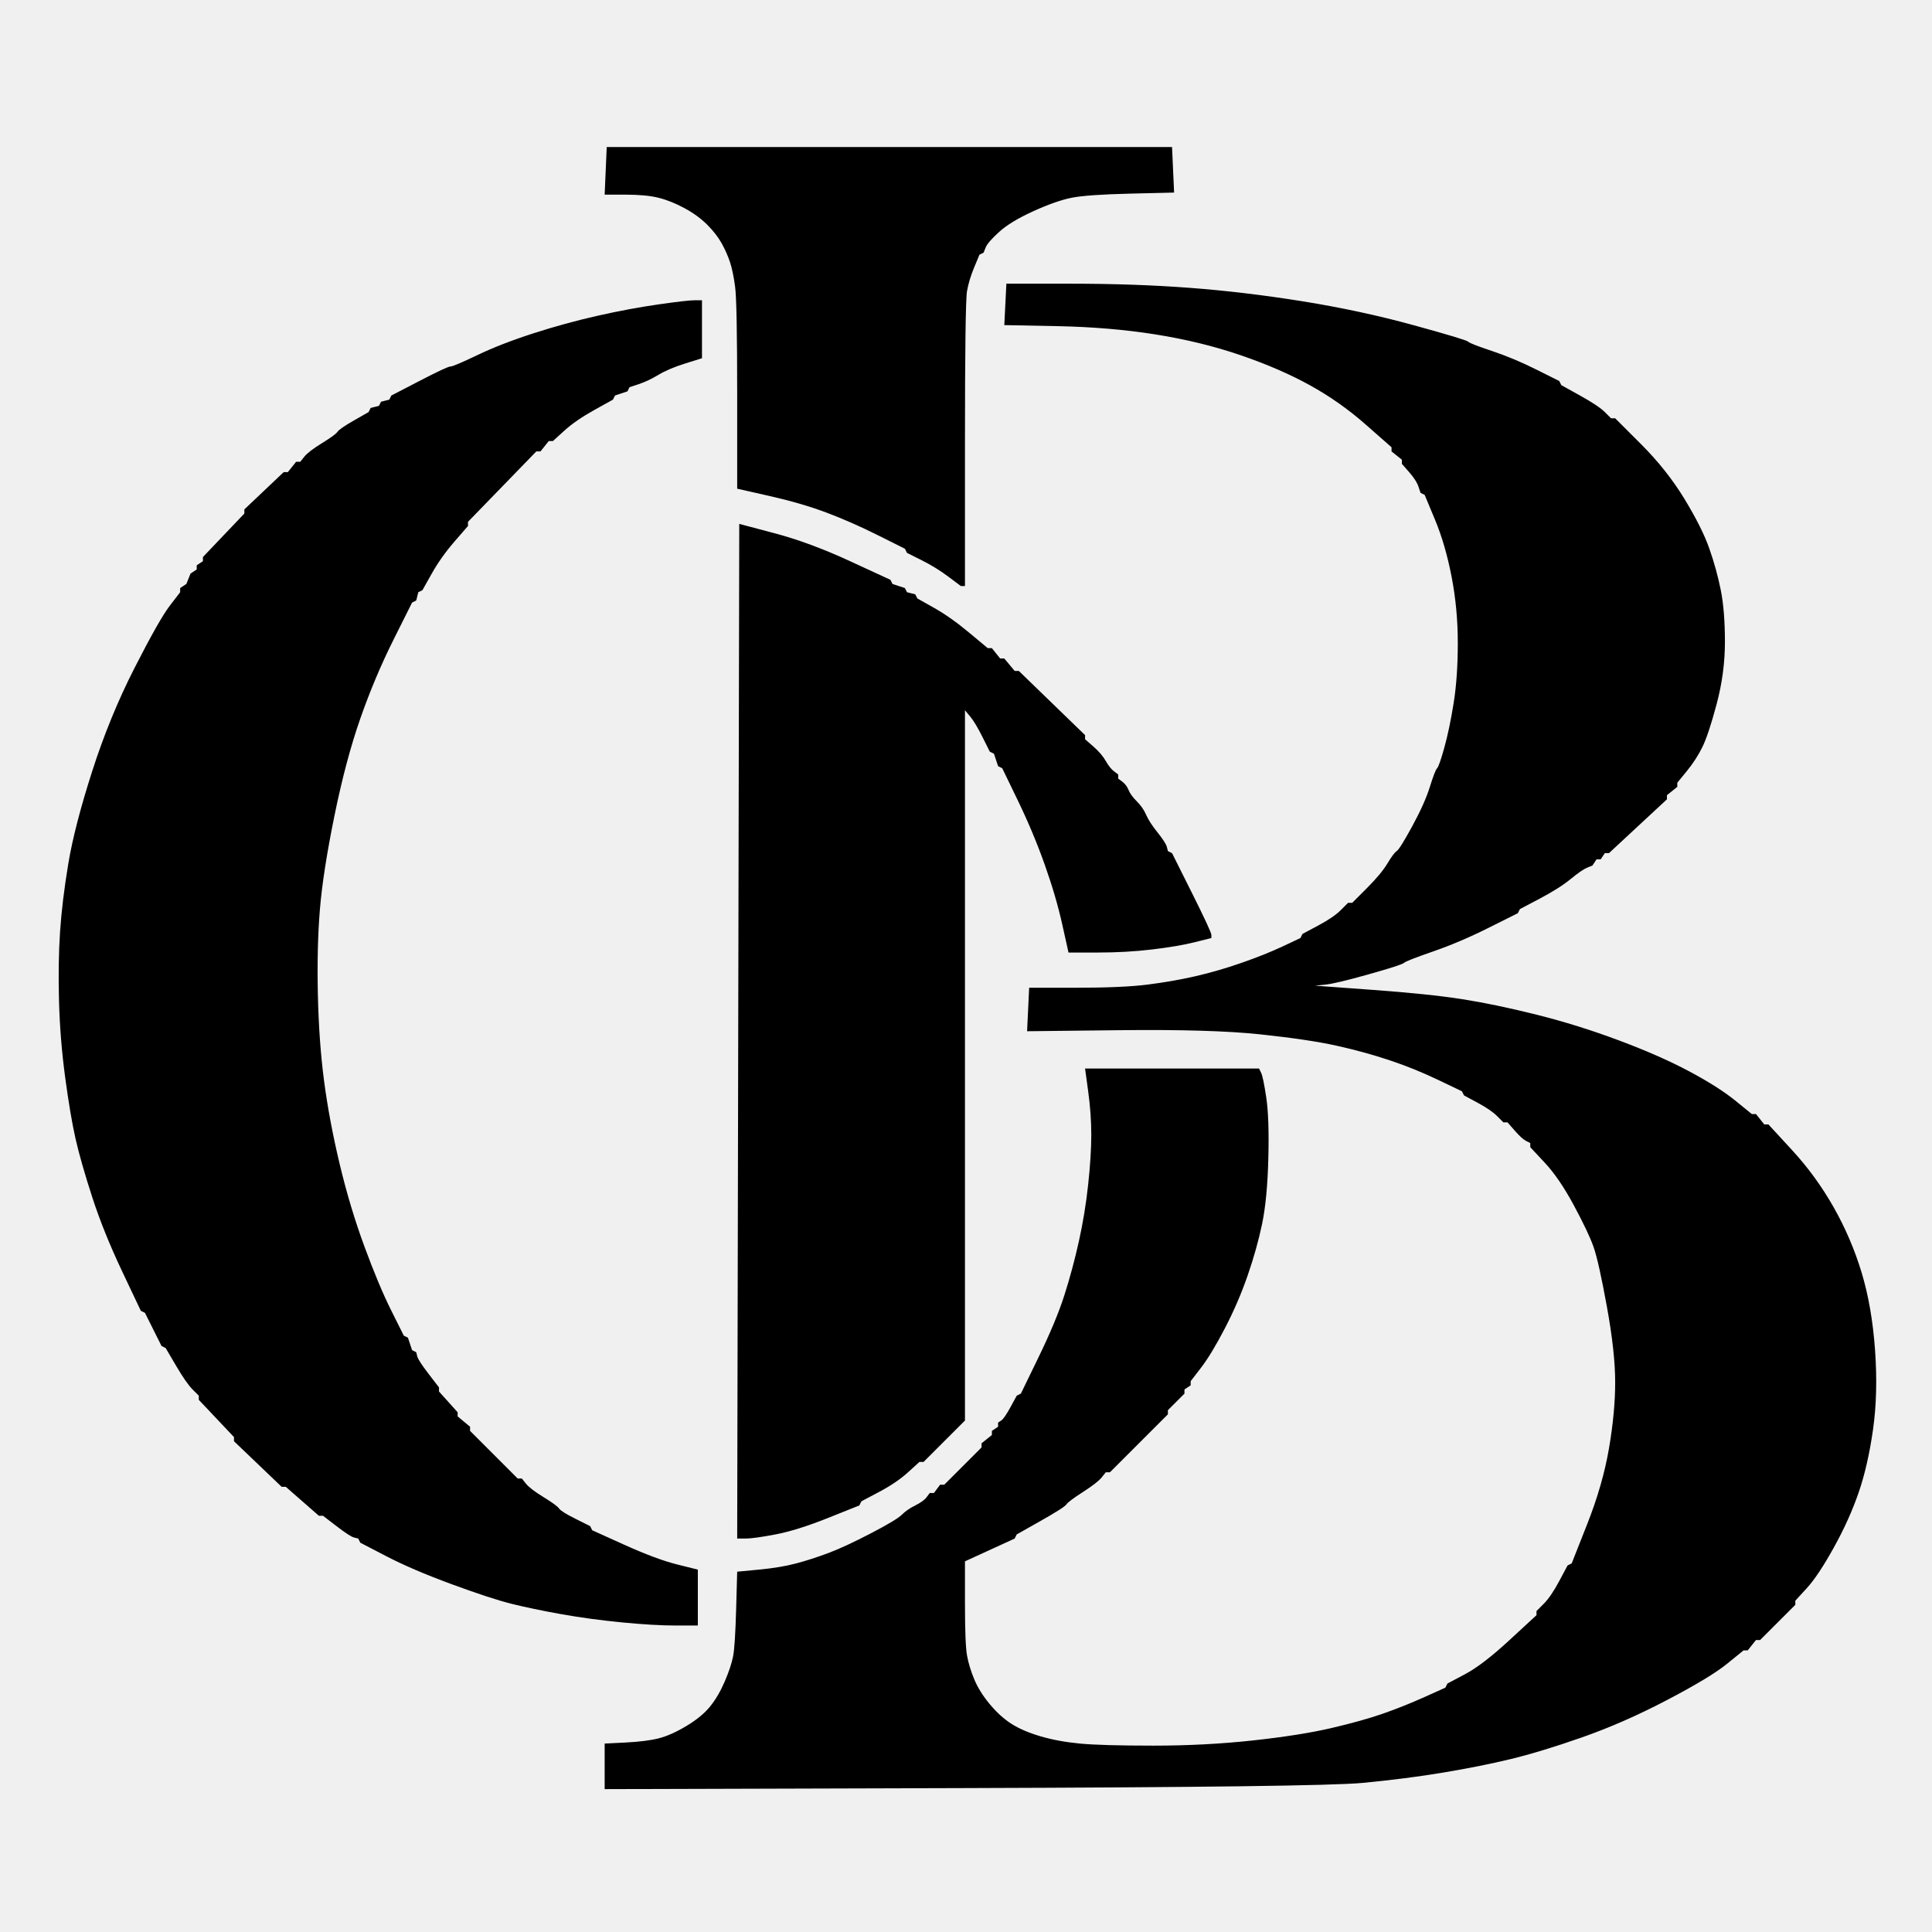
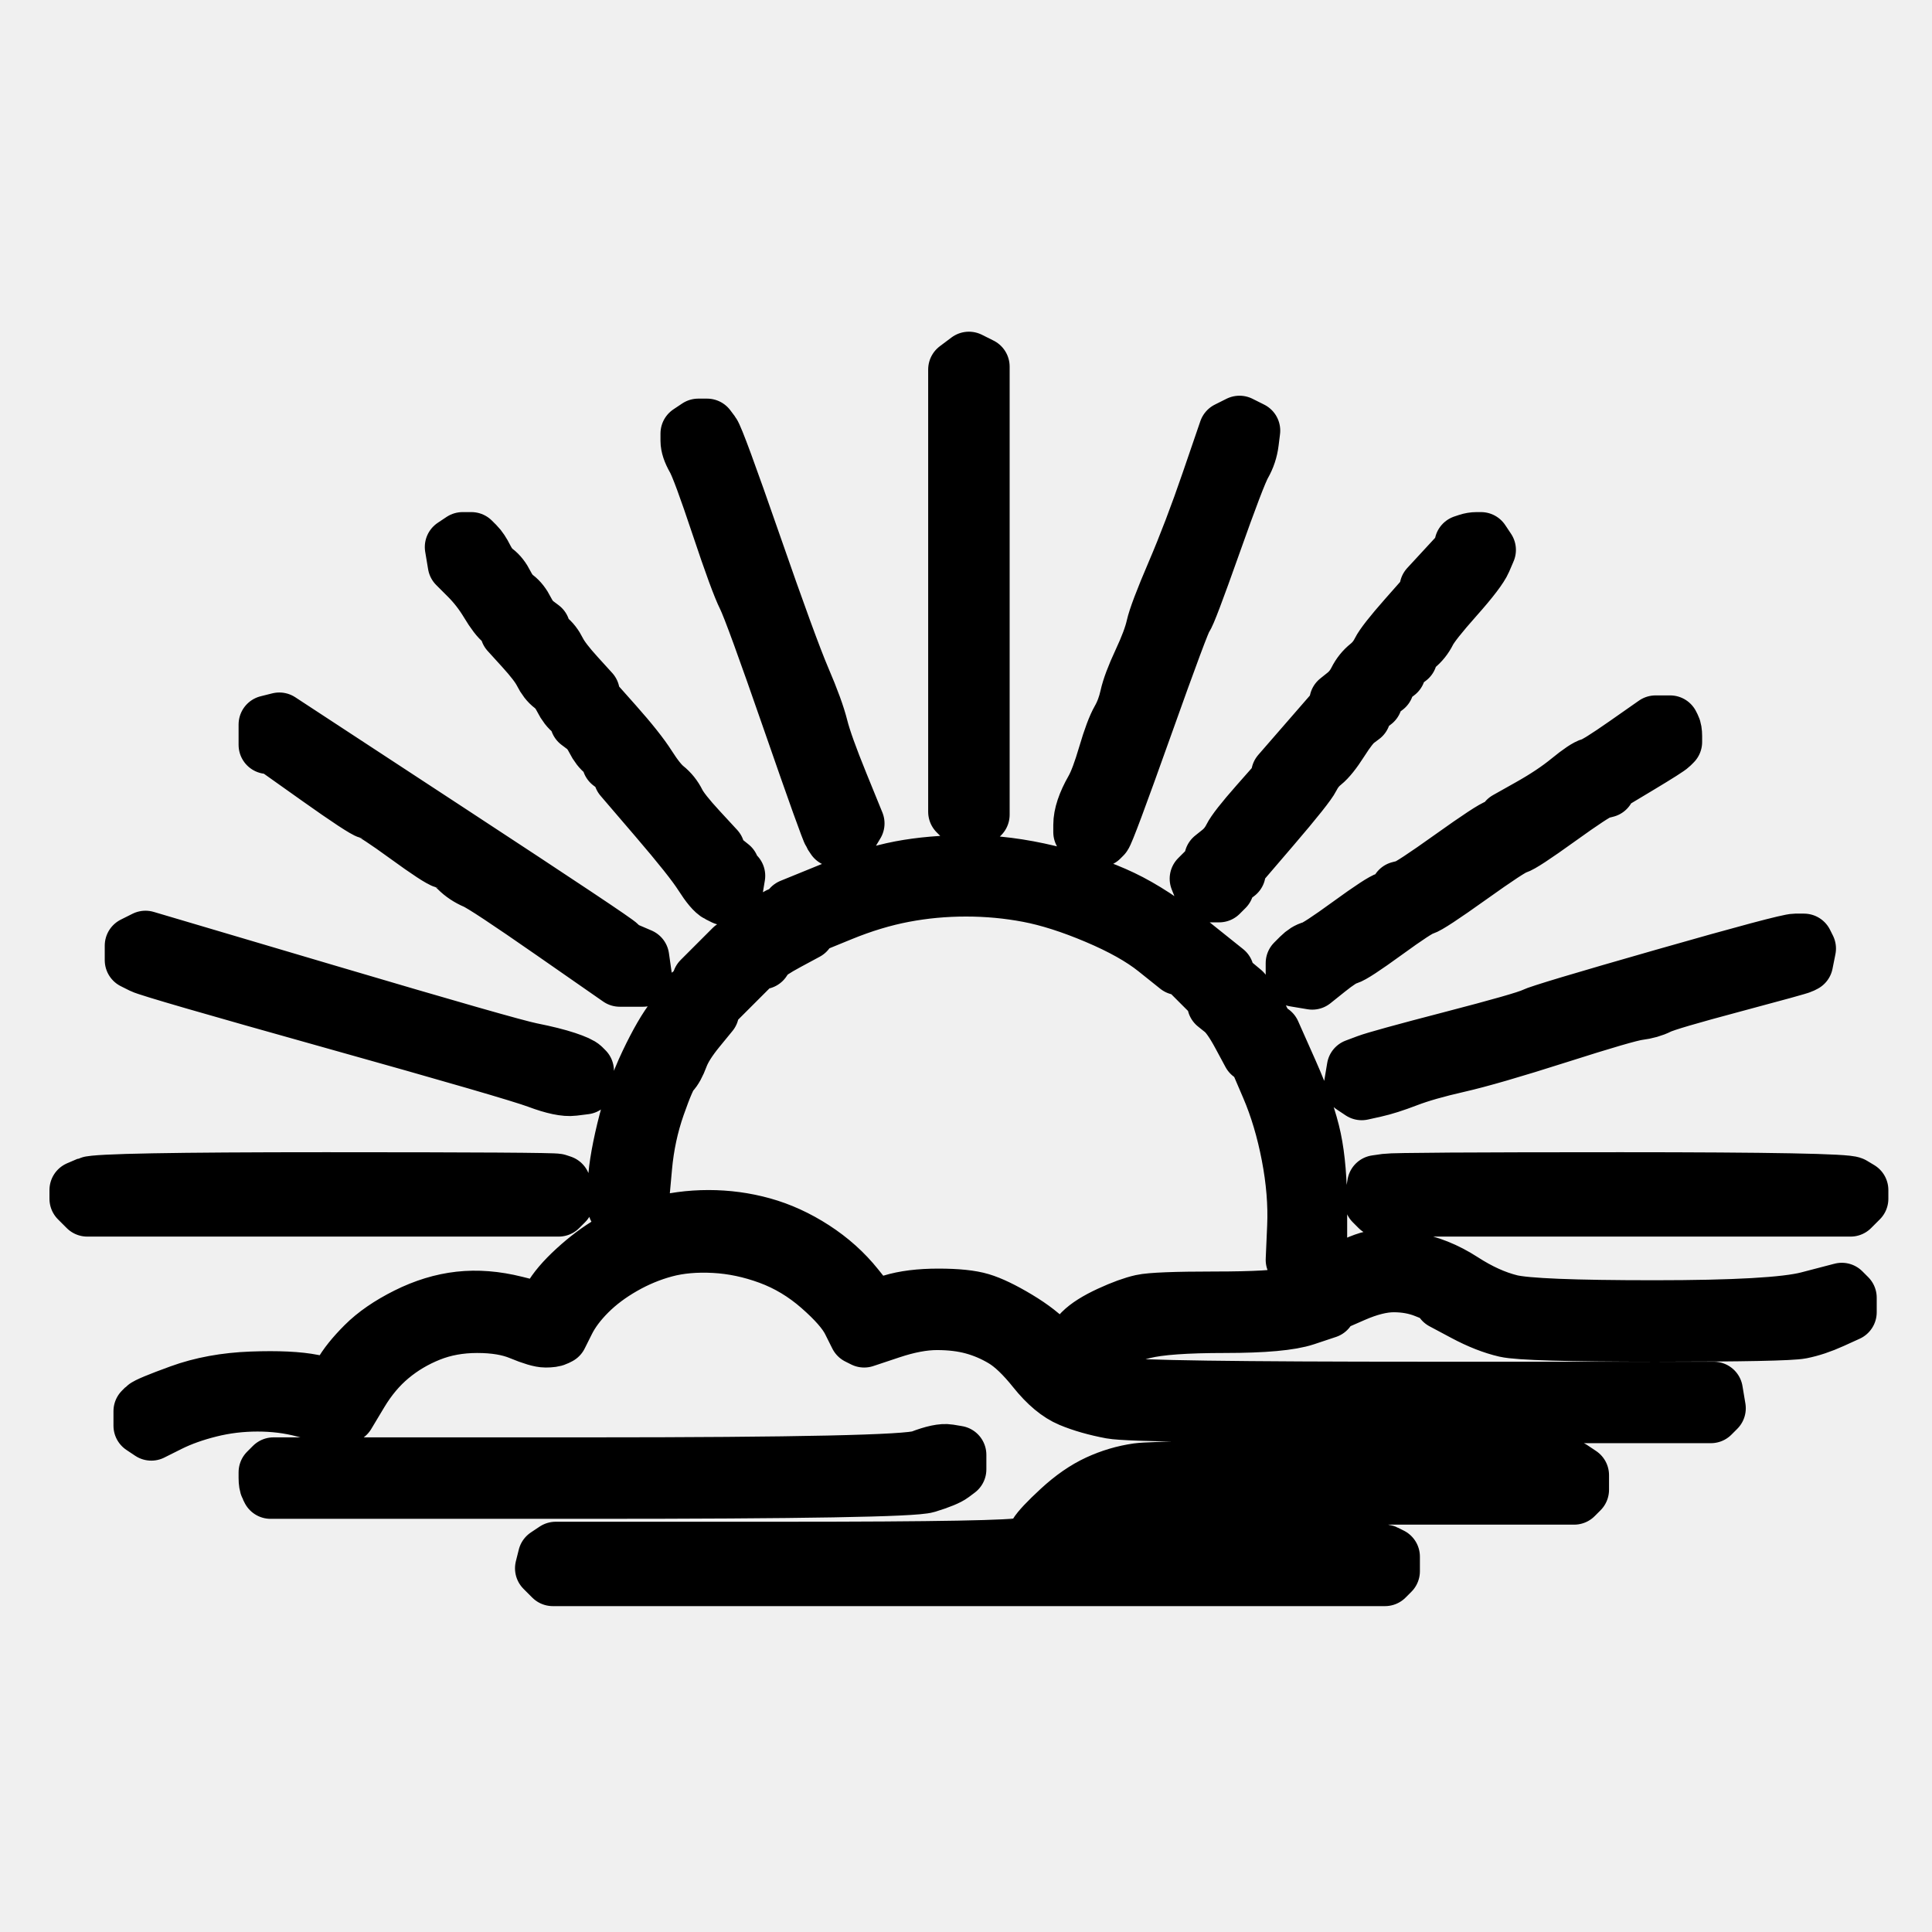
- <svg xmlns="http://www.w3.org/2000/svg" viewBox="-27 -70 933 933">
-   <style>path{fill:#000}@media (prefers-color-scheme:dark){path{fill:#fff}}</style>
-   <path fill-rule="evenodd" d="M402.5 1L266 1L265.5 12.5L265 24L275 24Q285 24 291 25.5Q297 27 303.5 30.5Q310 34 314.5 38.5Q319 43 321.5 47.5Q324 52 325.5 56.5Q327 61 328 68.5Q329 76 329 121L329 166L344.5 169.5Q360 173 372 177.5Q384 182 397 188.5L410 195L410.5 196L411 197L418 200.5Q425 204 431 208.5L437 213L438 213L439 213L439 144.5Q439 76 440 70.5Q441 65 443.5 59L446 53L447 52.5L448 52L449 49.5Q450 47 455.5 42Q461 37 472 32Q483 27 490.5 25.5Q498 24 519 23.5L540 23L539.5 12L539 1L402.5 1ZM490 67L459 67L458.5 77L458 87L483.5 87.5Q509 88 531 91.5Q553 95 572 101.5Q591 108 605.5 116Q620 124 632.5 135L645 146L645 147L645 148L647.5 150L650 152L650 153L650 154L653.5 158Q657 162 658 165L659 168L660 168.5L661 169L666 181Q671 193 674 208.5Q677 224 677 240.5Q677 257 675 269.5Q673 282 670.5 291Q668 300 667 301Q666 302 663.5 310Q661 318 655 329Q649 340 647.5 341Q646 342 643 347Q640 352 633 359L626 366L625 366L624 366L620.5 369.5Q617 373 609.5 377L602 381L601.5 382L601 383L592.5 387Q584 391 572.5 395Q561 399 550 401.5Q539 404 527 405.5Q515 407 492.5 407L470 407L469.5 417.5L469 428L513.5 427.5Q558 427 581.5 429.5Q605 432 618.5 435Q632 438 644 442Q656 446 667.5 451.5L679 457L679.5 458L680 459L686.5 462.5Q693 466 696 469L699 472L700 472L701 472L704.5 476Q708 480 710 481L712 482L712 483L712 484L719 491.5Q726 499 733 512Q740 525 742.5 532Q745 539 749 561Q753 583 753 597.5Q753 612 750 629.5Q747 647 739.5 666L732 685L731 685.5L730 686L726 693.5Q722 701 718.5 704.5L715 708L715 709L715 710L702 722Q689 734 680.5 738.5L672 743L671.5 744L671 745L661 749.5Q651 754 641 757.5Q631 761 616 764.5Q601 768 578 770.5Q555 773 530 773Q505 773 494.5 772Q484 771 475.5 768.5Q467 766 461.5 762.5Q456 759 451 753Q446 747 443.5 741Q441 735 440 729.5Q439 724 439 704L439 684L451 678.5L463 673L463.5 672L464 671L475.5 664.5Q487 658 488 656.5Q489 655 496 650.5Q503 646 505 643.5L507 641L508 641L509 641L523 627L537 613L537 612L537 611L541 607L545 603L545 602L545 601L546.5 600L548 599L548 598L548 597L553 590.5Q558 584 564.5 571.5Q571 559 575.5 546Q580 533 582.5 521Q585 509 585.5 489.5Q586 470 584.5 460Q583 450 582 448L581 446L539 446L497 446L498.5 457Q500 468 500 478Q500 488 498.5 502Q497 516 494 529.5Q491 543 487 555.5Q483 568 474.5 585.5L466 603L465 603.5L464 604L461 609.5Q458 615 456.5 616L455 617L455 618L455 619L453.5 620L452 621L452 622L452 623L449.5 625L447 627L447 628L447 629L438 638L429 647L428 647L427 647L425.5 649L424 651L423 651L422 651L420.5 653Q419 655 415 657Q411 659 408.5 661.5Q406 664 393.5 670.5Q381 677 373 680Q365 683 357.5 685Q350 687 339.5 688L329 689L328.5 707Q328 725 327 730Q326 735 323 742Q320 749 316 754Q312 759 304.5 763.5Q297 768 291 769.5Q285 771 275 771.5L265 772L265 783L265 794L437.5 793.5Q610 793 631 791Q652 789 670 786Q688 783 702.5 779.5Q717 776 737 769Q757 762 778 751Q799 740 807 733.5L815 727L816 727L817 727L819 724.5L821 722L822 722L823 722L831.5 713.5L840 705L840 704L840 703L845.5 697Q851 691 858.5 677.5Q866 664 870.5 651Q875 638 877.5 620.5Q880 603 878.5 582Q877 561 872 544.5Q867 528 858.5 513Q850 498 838.5 485.5L827 473L826 473L825 473L823 470.5L821 468L820 468L819 468L811 461.5Q803 455 789 447.5Q775 440 755 432.5Q735 425 715 420Q695 415 679 412.5Q663 410 635.5 408L608 406L613 405.5Q618 405 634 400.5Q650 396 651 395Q652 394 665 389.5Q678 385 692 378L706 371L706.5 370L707 369L716.5 364Q726 359 731.5 354.5Q737 350 739.5 349L742 348L743 346.5L744 345L745 345L746 345L747 343.5L748 342L749 342L750 342L764 329L778 316L778 315L778 314L780.5 312L783 310L783 309L783 308L787.5 302.5Q792 297 795 291Q798 285 802 270Q806 255 806 240Q806 225 804 215Q802 205 798.5 195Q795 185 786.5 171Q778 157 765.5 144.5L753 132L752 132L751 132L748 129Q745 126 736 121L727 116L726.5 115L726 114L715 108.5Q704 103 693.5 99.5Q683 96 682 95Q681 94 655.5 87Q630 80 602 75.5Q574 71 547.5 69Q521 67 490 67ZM308.5 75Q305 75 291 77Q277 79 261.5 82.5Q246 86 230.5 91Q215 96 203.5 101.5Q192 107 190.5 107Q189 107 175.5 114L162 121L161.5 122L161 123L159 123.5L157 124L156.5 125L156 126L154 126.5L152 127L151.5 128L151 129L144 133Q137 137 136 138.5Q135 140 128.5 144Q122 148 120 150.5L118 153L117 153L116 153L114 155.5L112 158L111 158L110 158L100.5 167L91 176L91 177L91 178L81 188.5L71 199L71 200L71 201L69.5 202L68 203L68 204L68 205L66.5 206L65 207L64 209.5L63 212L61.5 213L60 214L60 215L60 216L55 222.5Q50 229 38 252.5Q26 276 17.5 302.5Q9 329 6 347Q3 365 2 380Q1 395 1.5 413.5Q2 432 4.5 450.5Q7 469 9.5 480Q12 491 17.5 508Q23 525 32 544L41 563L42 563.5L43 564L47 572L51 580L52 580.5L53 581L58 589.5Q63 598 66 601L69 604L69 605L69 606L77.5 615L86 624L86 625L86 626L97.5 637L109 648L110 648L111 648L119 655L127 662L128 662L129 662L135.5 667Q142 672 144 672.5L146 673L146.5 674L147 675L159.5 681.5Q172 688 191 695Q210 702 220 704.5Q230 707 244 709.5Q258 712 273.5 713.5Q289 715 299.5 715L310 715L310 701.5L310 688L300 685.5Q290 683 274.5 676L259 669L258.5 668L258 667L251 663.5Q244 660 243 658.5Q242 657 235.5 653Q229 649 227 646.5L225 644L224 644L223 644L211.5 632.5L200 621L200 620L200 619L197 616.5L194 614L194 613L194 612L189.5 607L185 602L185 601L185 600L180 593.5Q175 587 174.5 585L174 583L173 582.5L172 582L171 579L170 576L169 575.5L168 575L162 563Q156 551 149 532Q142 513 137 492Q132 471 129.5 452Q127 433 126.5 410Q126 387 127.5 369Q129 351 134.5 324Q140 297 147 277Q154 257 163 239L172 221L173 220.5L174 220L174.5 218L175 216L176 215.5L177 215L181.5 207Q186 199 192.5 191.5L199 184L199 183L199 182L215.5 165L232 148L233 148L234 148L236 145.5L238 143L239 143L240 143L245.5 138Q251 133 260 128L269 123L269.5 122L270 121L273 120L276 119L276.5 118L277 117L281.5 115.5Q286 114 291 111Q296 108 304 105.5L312 103L312 89L312 75L308.5 75ZM347 187.5L330 183L329.5 428L329 673L333 673Q337 673 347.5 671Q358 669 373 663L388 657L388.5 656L389 655L397.5 650.5Q406 646 411.5 641L417 636L418 636L419 636L429 626L439 616L439 444.5L439 273L441.5 276Q444 279 447.5 286L451 293L452 293.5L453 294L454 297L455 300L456 300.5L457 301L464.5 316.5Q472 332 477.5 347.5Q483 363 486 376.5L489 390L503 390Q517 390 529.5 388.5Q542 387 550 385L558 383L558 381.5Q558 380 548.5 361L539 342L538 341.5L537 341L536.5 339Q536 337 532 332Q528 327 526.5 323.5Q525 320 522 317Q519 314 518 311.5Q517 309 515 307.5L513 306L513 305L513 304L511 302.5Q509 301 507 297.5Q505 294 501 290.5L497 287L497 286L497 285L481 269.5L465 254L464 254L463 254L460.5 251L458 248L457 248L456 248L454 245.5L452 243L451 243L450 243L441 235.5Q432 228 424 223.5L416 219L415.5 218L415 217L413 216.5L411 216L410.5 215L410 214L407 213L404 212L403.5 211L403 210L383.5 201Q364 192 347 187.5Z" />
+ <svg xmlns="http://www.w3.org/2000/svg" viewBox="-26.0 -123.0 664.0 664.0">
+   <style>path{fill:#000;stroke:#000}@media (prefers-color-scheme:dark){path{fill:#fff;stroke:#fff}}</style>
+   <path stroke-width="20" stroke-linejoin="round" fill-rule="evenodd" d="M309 2L307 1L305 2.5L303 4L303 80L303 156L304.5 157.5L306 159L307.5 159L309 159L310 158L311 157L311 80L311 3L309 2ZM402 24L400 23L398 24L396 25L390 42.5Q384 60 378 74Q372 88 371 92.5Q370 97 366.5 104.5Q363 112 362 116.5Q361 121 359 124.5Q357 128 354.5 136.5Q352 145 350 148.5Q348 152 347 155Q346 158 346 160.5L346 163L347 164L348 165L350 165L352 165L353 164Q354 163 367 126.5Q380 90 381 89Q382 88 390.5 64Q399 40 401 36.5Q403 33 403.5 29L404 25L402 24ZM215.5 24L214 24L212.5 25L211 26L211 28.5Q211 31 213 34.5Q215 38 221.5 57.5Q228 77 230.5 82Q233 87 246 124.5Q259 162 260 163.5L261 165L263 165L265 165L266.5 162.5L268 160L262.5 146.5Q257 133 255.5 127Q254 121 249.5 110.5Q245 100 232.5 64Q220 28 218.5 26L217 24L215.5 24ZM134.5 63L133 63L131.5 64L130 65L130.5 68L131 71L135 75Q139 79 142 84Q145 89 147 90.5L149 92L149 93L149 94L154 99.5Q159 105 160.5 108Q162 111 164 112.5Q166 114 167.5 117Q169 120 171 121.5L173 123L173 124L173 125L175 126.5Q177 128 178.5 131Q180 134 182 135.5L184 137L184 138L184 139L186 140.5L188 142L188 143L188 144L200 158Q212 172 215.5 177.5Q219 183 221 184L223 185L224.5 184.5L226 184L226.5 181L227 178L226 177.5L225 177L225 176L225 175L222.5 173L220 171L220 170L220 169L214 162.5Q208 156 206.5 153Q205 150 202.5 148Q200 146 196.5 140.5Q193 135 185 126L177 117L177 116L177 115L172 109.5Q167 104 165.5 101Q164 98 162 96.5L160 95L160 94L160 93L158 91.5Q156 90 154.5 87Q153 84 151 82.5Q149 81 147.5 78Q146 75 144 73.5Q142 72 140.5 69Q139 66 137.5 64.5L136 63L134.5 63ZM481.5 63Q480 63 478.5 63.5L477 64L477 65L477 66L471 72.5L465 79L465 80L465 81L457.5 89.5Q450 98 448.5 101Q447 104 444.5 106Q442 108 440.5 111Q439 114 436.5 116L434 118L434 119L434 120L424 131.5L414 143L414 144L414 145L406.5 153.5Q399 162 397.5 165Q396 168 393.5 170L391 172L391 173L391 174L388.5 176.5L386 179L387 181.5L388 184L390.5 184L393 184L394 183L395 182L395 181L395 180L397 178.5L399 177L399 176L399 175L411 161Q423 147 424.5 144Q426 141 428.5 139Q431 137 434.5 131.5Q438 126 440 124.5L442 123L442 122L442 121L444 119.5L446 118L446 117L446 116L448 114.5L450 113L450 112L450 111L452 109.5L454 108L454 107L454 106L456 104.5L458 103L458 102L458 101L460.5 99Q463 97 464.5 94Q466 91 474 82Q482 73 483.5 69.5L485 66L484 64.5L483 63L481.5 63ZM128 163L70 125L68 125.5L66 126L66 129.5L66 133L67 133L68 133L83.5 144Q99 155 101 155.5Q103 156 114 164Q125 172 127 172.5Q129 173 131.5 175.5Q134 178 137.5 179.5Q141 181 164 197L187 213L191 213L195 213L194.5 209.5L194 206L190.5 204.5L187 203L186.5 202Q186 201 128 163ZM545.5 126L543 126L533 133Q523 140 521 140.5Q519 141 513.5 145.5Q508 150 500 154.5L492 159L491.5 160L491 161L489 161.5Q487 162 473 172Q459 182 457 182.5L455 183L454 184.5L453 186L451 186.5Q449 187 438 195Q427 203 425 203.5Q423 204 421 206L419 208L419 210.5L419 213L422 213.5L425 214L430 210Q435 206 437 205.5Q439 205 450 197Q461 189 463 188.5Q465 188 479 178Q493 168 495 167.5Q497 167 509.5 158Q522 149 524 148.5L526 148L526.5 147L527 146L537 140Q547 134 548 133L549 132L549 130Q549 128 548.5 127L548 126L545.5 126ZM307 174Q294 174 283.5 176Q273 178 259.5 183.5L246 189L245.5 190L245 191L243 191.5Q241 192 237 195.5L233 199L232 199L231 199L229.5 201L228 203L227 203L226 203L220.5 208.5L215 214L215 215L215 216L212.5 218L210 220L210 221L210 222L206 227Q202 232 197 242.5Q192 253 189 265.5Q186 278 186 285L186 292L190 290.5L194 289L195 278Q196 267 199.5 257Q203 247 204.5 245.5Q206 244 207.5 240Q209 236 213.5 230.5L218 225L218 224L218 223L226 215L234 207L235 207L236 207L237 205.5Q238 204 244.5 200.5L251 197L251.5 196L252 195L263 190.5Q274 186 284.5 184Q295 182 306 182Q317 182 327.5 184Q338 186 351 191.5Q364 197 371.5 203L379 209L380 209L381 209L386.5 214.5L392 220L392 221L392 222L394.5 224Q397 226 400.5 232.5L404 239L405 239.5L406 240L410.5 250.5Q415 261 417.5 274Q420 287 419.5 298.5L419 310L423 308.5L427 307L427 292.5Q427 278 425 268.5Q423 259 417 245.5L411 232L410 231.5L409 231L407 227Q405 223 403 221.5L401 220L401 219L401 218L398 215.5L395 213L395 212L395 211L382.5 201Q370 191 359.5 186Q349 181 334.5 177.5Q320 174 307 174ZM86.5 218.5L24 200L22 201L20 202L20 204.5L20 207L23 208.5Q26 210 88.5 227.5Q151 245 159 248Q167 251 171 250.5L175 250L175 247.5L175 245L174 244Q173 243 168.5 241.5Q164 240 156.5 238.5Q149 237 86.5 218.5ZM591 201Q588 201 546 213Q504 225 501 226.5Q498 228 473 234.5Q448 241 444 242.5L440 244L439.5 247L439 250L440.5 251L442 252L446.5 251Q451 250 457.5 247.5Q464 245 475 242.5Q486 240 509.5 232.5Q533 225 537 224.5Q541 224 544 222.5Q547 221 569.5 215Q592 209 593 208.5L594 208L594.5 205.5L595 203L594.5 202L594 201L591 201ZM86 283Q8 283 4.5 284.5L1 286L1 287.5L1 289L2.5 290.5L4 292L85 292L166 292L167 291L168 290L167.5 287L167 284L165.5 283.5Q164 283 86 283ZM531 283Q454 283 450.5 283.5L447 284L446.5 287L446 290L447 291L448 292L529 292L610 292L611.5 290.5L613 289L613 287.5L613 286L610.5 284.5Q608 283 531 283ZM217.5 296Q208 296 199 298.5Q190 301 184 304.5Q178 308 172 313.5Q166 319 163.5 323.5L161 328L151 325.5Q141 323 132 324Q123 325 114 329.5Q105 334 99.5 339.5Q94 345 91.5 349.5L89 354L81.5 352.5Q74 351 60.5 351.5Q47 352 36 356Q25 360 24 361L23 362L23 364.5L23 367L24.5 368L26 369L32 366Q38 363 46 361Q54 359 62.5 359Q71 359 78.5 361Q86 363 89.5 363L93 363L97.5 355.5Q102 348 108 343Q114 338 121.5 335Q129 332 138 332Q147 332 153 334.5Q159 337 161.5 337Q164 337 165 336.5L166 336L168.5 331Q171 326 176 321Q181 316 188 312Q195 308 202.5 306Q210 304 219.5 304.5Q229 305 238.5 308.5Q248 312 256 319Q264 326 266.5 331L269 336L270 336.5L271 337L280 334Q289 331 296 331Q303 331 308.5 332.5Q314 334 319 337Q324 340 330 347.5Q336 355 342 357.5Q348 360 356 361.5Q364 363 463 363L562 363L563 362L564 361L563.5 358L563 355L464.5 355Q366 355 358.5 353.5Q351 352 349.5 351L348 350L348.5 347.5Q349 345 351.5 342L354 339L356 338.5L358 338L358.5 337L359 336L367 334Q375 332 395 332Q415 332 422.5 329.5L430 327L430.5 326L431 325L439 321.5Q447 318 453 318Q459 318 464 320L469 322L469.5 323L470 324L477.5 328Q485 332 491.5 333.5Q498 335 543 335Q588 335 593 334Q598 333 603.5 330.5L609 328L609 325.5L609 323L608 322L607 321L595.5 324Q584 327 542.5 327Q501 327 493 325Q485 323 476.5 317.5Q468 312 459 310.5Q450 309 445.5 310Q441 311 432 316Q423 321 417.5 322.5Q412 324 391.5 324Q371 324 366.5 325Q362 326 355.5 329Q349 332 346 335Q343 338 342 342L341 346L340 346L339 346L339 345L339 344L335 339.5Q331 335 323.5 330.5Q316 326 311 324.5Q306 323 296.5 323Q287 323 280.5 325L274 327L268 319.5Q262 312 253.5 306.5Q245 301 236 298.5Q227 296 217.5 296ZM300 376.5Q297 376 290.5 378.5Q284 381 176 381L68 381L67 382L66 383L66 385Q66 387 66.5 388L67 389L176.5 389Q286 389 292.5 387Q299 385 301 383.5L303 382L303 379.5L303 377L300 376.5ZM443 382Q372 382 365 383Q358 384 351.5 387Q345 390 338.5 396Q332 402 330.5 404.5L329 407L325.5 408.5Q322 410 243.5 410L165 410L163.5 411L162 412L161.5 414L161 416L162.5 417.5L164 419L307 419L450 419L451 418L452 417L452 414.5L452 412L450 411Q448 410 392.5 410L337 410L339 408L341 406L341 405L341 404L346 400Q351 396 358 393.5Q365 391 440 391L515 391L516 390L517 389L517 386.5L517 384L515.5 383L514 382L443 382Z" />
</svg>
